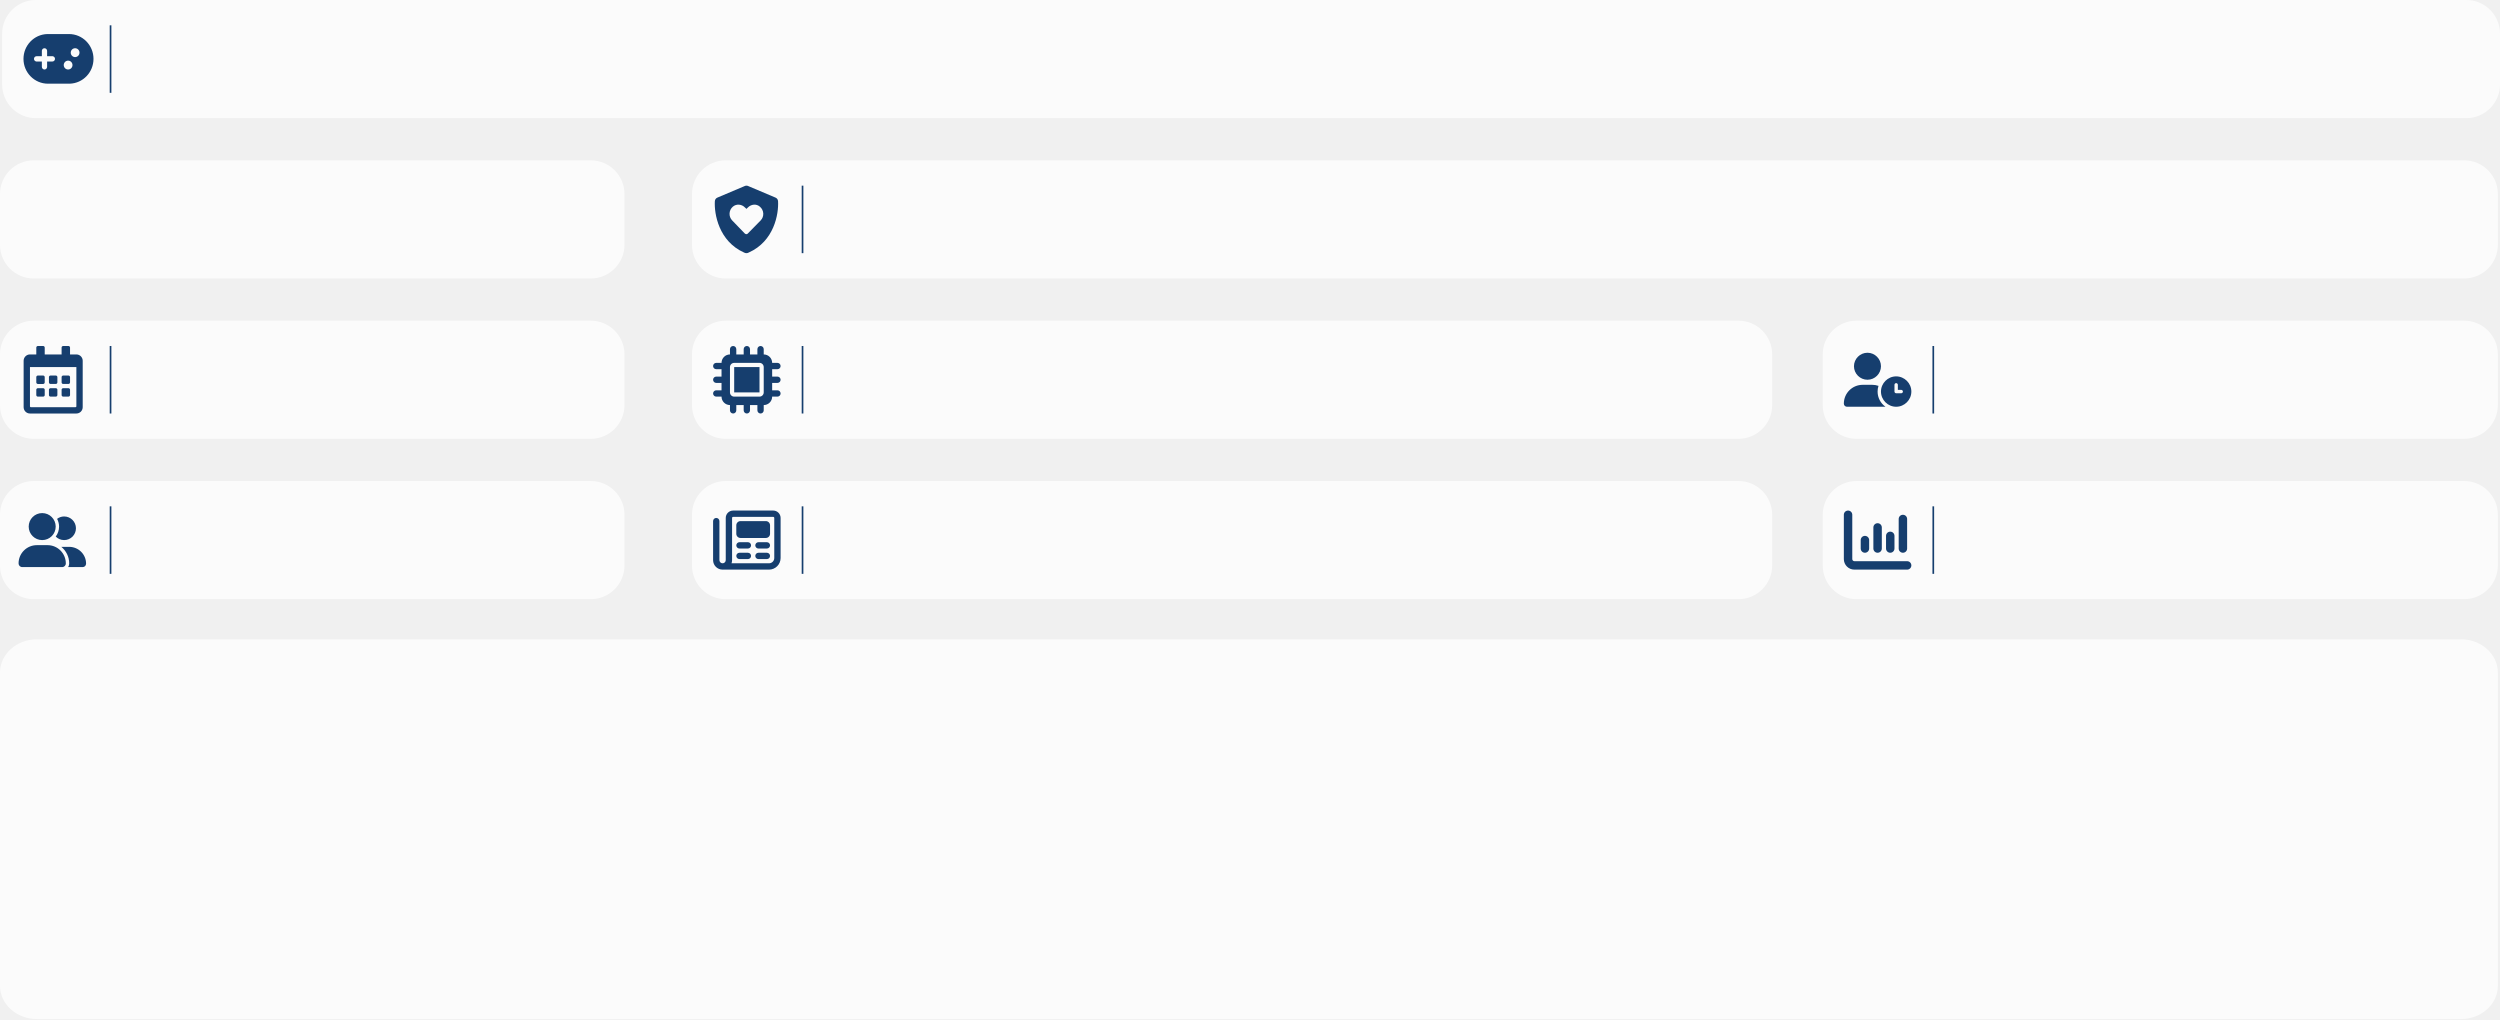
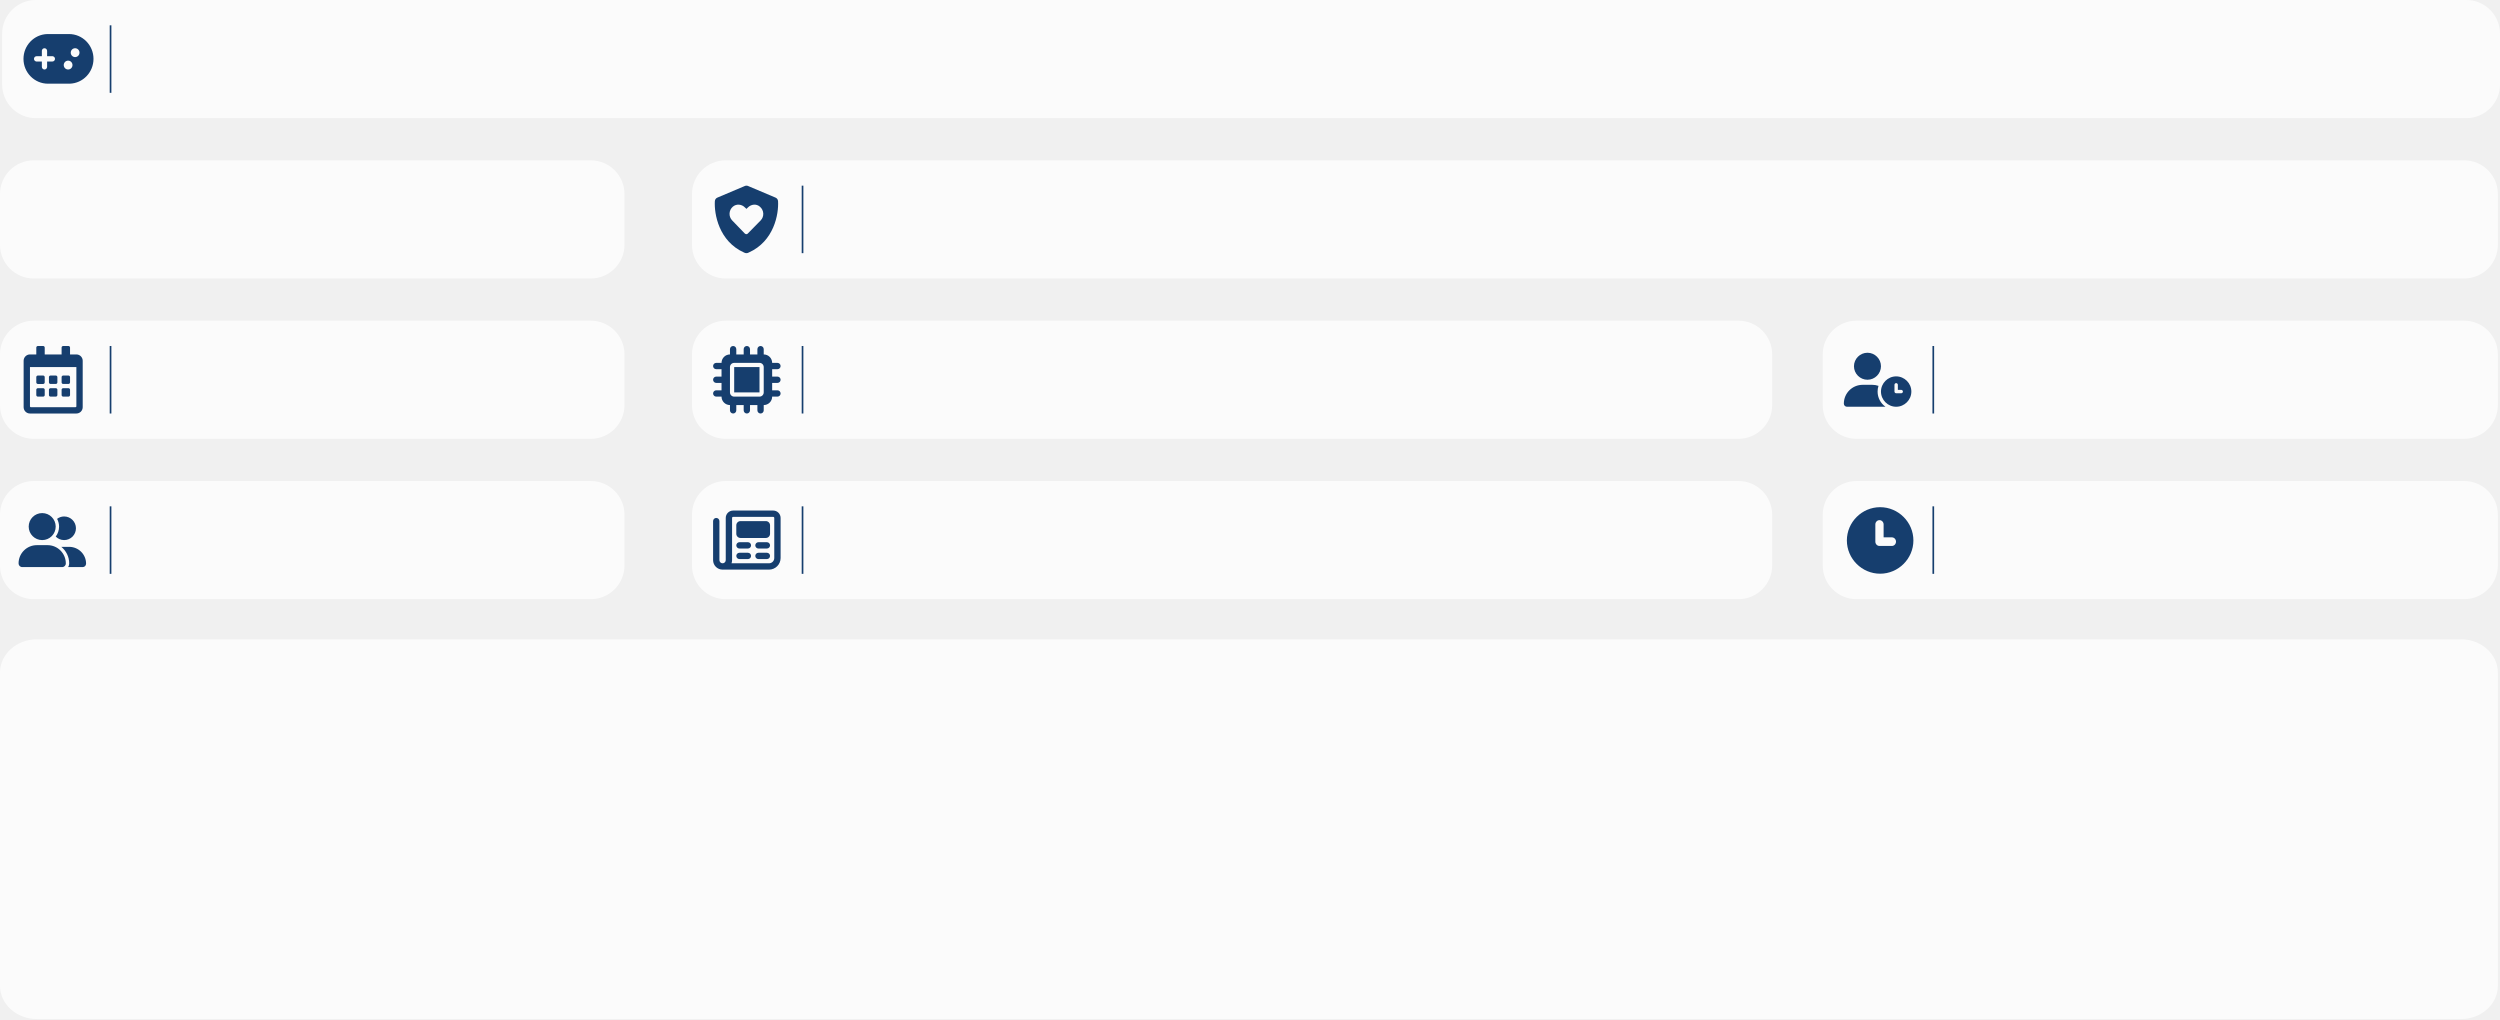
<svg xmlns="http://www.w3.org/2000/svg" width="1481.233" height="603.784" viewBox="0 0 1481.233 603.784" version="1.1" style="clip-rule:evenodd;fill-rule:evenodd;stroke-linejoin:round;stroke-miterlimit:2" id="svg20" xml:space="preserve">
  <defs id="defs20" />
  <path style="clip-rule:evenodd;fill:#ffffff;fill-opacity:0.749;fill-rule:evenodd;stroke-width:0;stroke-linejoin:round;stroke-miterlimit:2" id="rect3" width="1479.963" height="70" x="1.27" y="0" d="m 21.27,0 h 1439.963 a 20,20 45 0 1 20,20 v 30 a 20,20 135 0 1 -20,20 H 21.27 A 20,20 45 0 1 1.27,50 V 20 a 20,20 135 0 1 20,-20 z" />
  <path style="clip-rule:evenodd;fill:#ffffff;fill-opacity:0.749;fill-rule:evenodd;stroke-width:0;stroke-linejoin:round;stroke-miterlimit:2" id="rect3-3" width="370" height="70" x="-12.687" y="-136.413" d="M 7.313,-136.413 H 337.313 a 20,20 45 0 1 20,20 v 30 a 20,20 135 0 1 -20,20 H 7.313 a 20,20 45 0 1 -20,-20 V -116.413 a 20,20 135 0 1 20,-20 z" transform="translate(12.68687,231.4131)" />
  <path style="clip-rule:evenodd;fill:#ffffff;fill-opacity:0.749;fill-rule:evenodd;stroke-width:0;stroke-linejoin:round;stroke-miterlimit:2" id="rect3-3-0" width="370" height="70" x="-12.687" y="-136.413" d="M 7.313,-136.413 H 337.313 a 20,20 45 0 1 20,20 v 30 a 20,20 135 0 1 -20,20 H 7.313 a 20,20 45 0 1 -20,-20 V -116.413 a 20,20 135 0 1 20,-20 z" transform="translate(12.68687,421.4131)" />
  <path style="clip-rule:evenodd;fill:#ffffff;fill-opacity:0.749;fill-rule:evenodd;stroke-width:0;stroke-linejoin:round;stroke-miterlimit:2" id="rect3-3-1" width="370" height="70" x="-12.687" y="-136.413" d="M 7.313,-136.413 H 337.313 a 20,20 45 0 1 20,20 v 30 a 20,20 135 0 1 -20,20 H 7.313 a 20,20 45 0 1 -20,-20 V -116.413 a 20,20 135 0 1 20,-20 z" transform="translate(12.68687,326.4131)" />
  <path style="clip-rule:evenodd;fill:#ffffff;fill-opacity:0.749;fill-rule:evenodd;stroke-width:0;stroke-linejoin:round;stroke-miterlimit:2" id="rect3-3-7" width="1069.97" height="70" x="410" y="95" d="m 430,95 h 1029.97 a 20,20 45 0 1 20,20 v 30 a 20,20 135 0 1 -20,20 H 430 a 20,20 45 0 1 -20,-20 v -30 a 20,20 135 0 1 20,-20 z" />
  <path style="clip-rule:evenodd;fill:#ffffff;fill-opacity:0.749;fill-rule:evenodd;stroke-width:0;stroke-linejoin:round;stroke-miterlimit:2" id="rect3-3-7-7" width="640" height="70" x="410" y="285" d="m 430,285 h 600 a 20,20 45 0 1 20,20 v 30 a 20,20 135 0 1 -20,20 H 430 a 20,20 45 0 1 -20,-20 v -30 a 20,20 135 0 1 20,-20 z" />
  <path style="clip-rule:evenodd;fill:#ffffff;fill-opacity:0.749;fill-rule:evenodd;stroke-width:0;stroke-linejoin:round;stroke-miterlimit:2" id="rect3-3-7-7-1" width="640" height="70" x="410" y="285" d="m 430,285 h 600 a 20,20 45 0 1 20,20 v 30 a 20,20 135 0 1 -20,20 H 430 a 20,20 45 0 1 -20,-20 v -30 a 20,20 135 0 1 20,-20 z" transform="translate(4.3597412e-7,-95)" />
  <path style="clip-rule:evenodd;fill:#ffffff;fill-opacity:0.749;fill-rule:evenodd;stroke-width:0;stroke-linejoin:round;stroke-miterlimit:2" id="rect3-3-7-7-1-8" width="400" height="70" x="1079.962" y="190" d="m 1099.962,190 h 360 a 20,20 45 0 1 20,20 v 30 a 20,20 135 0 1 -20,20 h -360 a 20,20 45 0 1 -20,-20 v -30 a 20,20 135 0 1 20,-20 z" />
  <path style="clip-rule:evenodd;fill:#ffffff;fill-opacity:0.749;fill-rule:evenodd;stroke-width:0;stroke-linejoin:round;stroke-miterlimit:2" id="rect3-3-7-7-1-8-8" width="400" height="70" x="1079.962" y="190" d="m 1099.962,190 h 360 a 20,20 45 0 1 20,20 v 30 a 20,20 135 0 1 -20,20 h -360 a 20,20 45 0 1 -20,-20 v -30 a 20,20 135 0 1 20,-20 z" transform="translate(-3.5696839e-5,95)" />
  <rect x="65" y="205" width="1" height="40" style="fill:#163e6e;fill-opacity:1" id="rect8" />
  <rect x="65" y="15" width="1" height="40" style="clip-rule:evenodd;fill:#163e6e;fill-rule:evenodd;stroke-linejoin:round;stroke-miterlimit:2;fill-opacity:1" id="rect8-4" />
  <rect x="65" y="300" width="1" height="40" style="fill:#163e6e;fill-opacity:1" id="rect9" />
  <rect x="475" y="110" width="1" height="40" style="fill:#163e6e;fill-opacity:1" id="rect10" />
  <rect x="475" y="205" width="1" height="40" style="fill:#163e6e;fill-opacity:1" id="rect11" />
  <rect x="475" y="300" width="1" height="40" style="fill:#163e6e;fill-opacity:1" id="rect12" />
  <rect x="1144.962" y="205" width="1" height="40" style="fill:#163e6e;fill-opacity:1" id="rect13" />
  <rect x="1144.962" y="300" width="1" height="40" style="fill:#163e6e;fill-opacity:1" id="rect14" />
  <path d="m 25.564,227.5 h -3.128 c -0.516,-0.002 -0.934,-0.42 -0.936,-0.936 v -3.128 c 0.002,-0.516 0.42,-0.934 0.936,-0.936 h 3.124 c 0.516,0.002 0.934,0.42 0.936,0.936 v 3.124 c 0,0.516 -0.416,0.936 -0.932,0.94 z M 34,226.564 v -3.128 c -0.002,-0.516 -0.42,-0.934 -0.936,-0.936 h -3.128 c -0.516,0.002 -0.934,0.42 -0.936,0.936 v 3.124 c 0.002,0.516 0.42,0.934 0.936,0.936 h 3.124 c 0.516,0 0.936,-0.416 0.94,-0.932 z m 7.5,0 v -3.128 c -0.002,-0.516 -0.42,-0.934 -0.936,-0.936 h -3.128 c -0.516,0.002 -0.934,0.42 -0.936,0.936 v 3.124 c 0.002,0.516 0.42,0.934 0.936,0.936 h 3.124 c 0.516,0 0.936,-0.416 0.94,-0.932 z m -7.5,7.5 v -3.128 C 33.998,230.42 33.58,230.002 33.064,230 h -3.128 c -0.516,0.002 -0.934,0.42 -0.936,0.936 v 3.124 c 0.002,0.516 0.42,0.934 0.936,0.936 h 3.124 c 0.516,0 0.936,-0.416 0.94,-0.932 z m -7.5,0 v -3.128 C 26.498,230.42 26.08,230.002 25.564,230 h -3.128 c -0.516,0.002 -0.934,0.42 -0.936,0.936 v 3.124 c 0.002,0.516 0.42,0.934 0.936,0.936 h 3.124 c 0.516,0 0.936,-0.416 0.94,-0.932 z m 15,0 v -3.128 C 41.498,230.42 41.08,230.002 40.564,230 h -3.128 c -0.516,0.002 -0.934,0.42 -0.936,0.936 v 3.124 c 0.002,0.516 0.42,0.934 0.936,0.936 h 3.124 c 0.516,0 0.936,-0.416 0.94,-0.932 z M 49,213.752 v 27.5 c -0.002,2.07 -1.678,3.746 -3.748,3.748 h -27.5 c -2.07,0 -3.75,-1.678 -3.752,-3.748 v -27.5 c 0,-0.996 0.396,-1.95 1.098,-2.654 0.704,-0.702 1.658,-1.098 2.654,-1.098 h 3.752 v -4.064 c 0.002,-0.514 0.418,-0.932 0.932,-0.936 h 3.124 c 0.516,0.002 0.934,0.42 0.936,0.936 V 210 h 10 v -4.064 C 36.498,205.418 36.918,205 37.436,205 h 3.124 c 0.516,0.002 0.934,0.42 0.936,0.936 V 210 h 3.752 c 0.996,0 1.95,0.396 2.654,1.098 0.702,0.704 1.098,1.658 1.098,2.654 z M 45.252,240.78 V 217.5 h -27.5 v 23.28 c 0.002,0.258 0.21,0.466 0.468,0.468 H 44.8 c 0.252,-0.01 0.45,-0.216 0.452,-0.468 z" style="fill:#163e6e;fill-rule:nonzero;fill-opacity:1" id="path14" />
  <path d="m 25,320 c 4.42,0 8,-3.58 8,-8 0,-4.42 -3.58,-8 -8,-8 -4.42,0 -8,3.58 -8,8 0,4.42 3.58,8 8,8 z m 3.168,3 H 21.832 C 15.848,323 11,327.852 11,333.832 c 0,1.2 0.972,2.168 2.168,2.168 H 36.832 C 38.032,336 39,335.032 39,333.832 39,327.852 34.152,323 28.168,323 Z m 12.776,1 h -4.616 c 2.872,2.356 4.672,5.88 4.672,9.832 0,0.8 -0.236,1.536 -0.624,2.168 H 49 c 1.108,0 2,-0.9 2,-2.056 C 51,328.472 46.528,324 40.944,324 Z M 38,320 c 3.872,0 7,-3.128 7,-7 0,-3.868 -3.128,-7 -7,-7 -1.568,0 -3.004,0.536 -4.168,1.408 0.72,1.384 1.168,2.932 1.168,4.592 0,2.22 -0.748,4.26 -1.972,5.92 1.264,1.28 3.024,2.08 4.972,2.08 z" style="fill:#163e6e;fill-rule:nonzero;fill-opacity:1" id="path15" />
  <path d="m 442.271,110 c 0.438,-0.004 0.86,0.108 1.234,0.318 l 15.97,6.756 c 0.874,0.37 1.46,1.138 1.514,2.152 0.446,7.462 -2.28,23.734 -17.452,30.438 -0.382,0.218 -0.89,0.344 -1.266,0.336 -0.452,0.008 -0.89,-0.118 -1.344,-0.336 -15.1,-6.704 -17.822,-22.976 -17.384,-30.438 0.056,-1.014 0.646,-1.782 1.522,-2.152 l 15.964,-6.756 c 0.376,-0.21 0.806,-0.322 1.242,-0.318 z m 0.766,28.39 7.664,-7.796 c 2.188,-2.258 2.054,-6.016 -0.476,-8.132 -2.056,-1.852 -5.204,-1.508 -7.188,0.546 l -0.758,0.75 -0.82,-0.75 c -1.914,-2.054 -5.132,-2.398 -7.258,-0.546 -2.46,2.116 -2.594,5.874 -0.406,8.132 l 7.532,7.796 c 0.546,0.478 1.296,0.478 1.71,0 z" style="fill:#163e6e;fill-rule:nonzero;fill-opacity:1" id="path16" />
  <path d="m 436.25,206.876 c 0,-1.04 -0.836,-1.876 -1.874,-1.876 -1.04,0 -1.876,0.836 -1.876,1.876 V 210 c -2.758,0 -5,2.242 -5,5 h -3.124 c -1.04,0 -1.876,0.836 -1.876,1.876 0,1.038 0.836,1.874 1.876,1.874 h 3.124 v 4.376 h -3.124 c -1.04,0 -1.876,0.834 -1.876,1.874 0,1.04 0.836,1.876 1.876,1.876 h 3.124 v 4.374 h -3.124 c -1.04,0 -1.876,0.836 -1.876,1.876 0,1.038 0.836,1.874 1.876,1.874 h 3.124 c 0,2.758 2.242,5 5,5 v 3.126 c 0,1.038 0.836,1.874 1.876,1.874 1.038,0 1.874,-0.836 1.874,-1.874 V 240 h 4.376 v 3.126 c 0,1.038 0.834,1.874 1.874,1.874 1.04,0 1.876,-0.836 1.876,-1.874 V 240 h 4.374 v 3.126 c 0,1.038 0.836,1.874 1.876,1.874 1.038,0 1.874,-0.836 1.874,-1.874 V 240 c 2.758,0 5,-2.242 5,-5 h 3.126 c 1.038,0 1.874,-0.836 1.874,-1.874 0,-1.04 -0.836,-1.876 -1.874,-1.876 H 457.5 v -4.374 h 3.126 c 1.038,0 1.874,-0.836 1.874,-1.876 0,-1.04 -0.836,-1.874 -1.874,-1.874 H 457.5 v -4.376 h 3.126 c 1.038,0 1.874,-0.836 1.874,-1.874 0,-1.04 -0.836,-1.876 -1.874,-1.876 H 457.5 c 0,-2.758 -2.242,-5 -5,-5 v -3.124 c 0,-1.04 -0.836,-1.876 -1.874,-1.876 -1.04,0 -1.876,0.836 -1.876,1.876 V 210 h -4.374 v -3.124 c 0,-1.04 -0.836,-1.876 -1.876,-1.876 -1.04,0 -1.874,0.836 -1.874,1.876 V 210 H 436.25 Z M 435,215 h 15 c 1.382,0 2.5,1.118 2.5,2.5 v 15 c 0,1.382 -1.118,2.5 -2.5,2.5 h -15 c -1.382,0 -2.5,-1.118 -2.5,-2.5 v -15 c 0,-1.382 1.118,-2.5 2.5,-2.5 z m 15,2.5 h -15 v 15 h 15 z" style="fill:#163e6e;fill-rule:nonzero;fill-opacity:1" id="path17" />
  <path d="m 458.126,302.5 h -23.75 c -2.416,0 -4.376,1.964 -4.376,4.376 v 25 c 0,1.032 -0.842,1.874 -1.874,1.874 -1.034,0 -1.876,-0.844 -1.876,-1.874 V 308.75 c 0,-1.036 -0.84,-1.874 -1.874,-1.874 -1.036,0 -1.876,0.838 -1.876,1.874 v 23.126 c 0,3.1 2.524,5.624 5.626,5.624 h 27.5 c 3.79,0 6.874,-3.084 6.874,-6.874 v -23.75 c 0,-2.412 -1.96,-4.376 -4.374,-4.376 z m 0.624,28.126 c 0,1.722 -1.402,3.124 -3.124,3.124 H 433.43 c 0.202,-0.586 0.32,-1.218 0.32,-1.874 v -25 c 0,-0.346 0.28,-0.626 0.626,-0.626 h 23.75 c 0.344,0 0.624,0.28 0.624,0.626 z m -15.624,-9.376 h -5 c -1.032,0 -1.876,0.844 -1.876,1.876 0,1.03 0.844,1.874 1.876,1.874 h 5 c 1.038,0 1.874,-0.836 1.874,-1.874 0,-1.04 -0.836,-1.876 -1.874,-1.876 z m 11.25,0 h -5 c -1.032,0 -1.876,0.844 -1.876,1.876 0,1.03 0.844,1.874 1.876,1.874 h 5 c 1.034,0 1.874,-0.84 1.874,-1.874 0,-1.036 -0.836,-1.876 -1.874,-1.876 z m -11.25,6.25 h -5 c -1.036,0 -1.876,0.84 -1.876,1.876 0,1.034 0.84,1.874 1.876,1.874 h 5 c 1.034,0 1.874,-0.84 1.874,-1.874 0,-1.036 -0.836,-1.876 -1.874,-1.876 z m 11.25,0 h -5 c -1.032,0 -1.876,0.844 -1.876,1.876 0,1.03 0.84,1.874 1.876,1.874 h 5 c 1.034,0 1.874,-0.84 1.874,-1.874 0,-1.036 -0.836,-1.876 -1.874,-1.876 z m -0.626,-18.75 h -15 c -1.38,0 -2.5,1.12 -2.5,2.5 v 5 c 0,1.38 1.12,2.5 2.5,2.5 h 15 c 1.38,0 2.5,-1.12 2.5,-2.5 v -5 c 0,-1.382 -1.118,-2.5 -2.5,-2.5 z" style="fill:#163e6e;fill-rule:nonzero;fill-opacity:1" id="path18" />
  <path d="m 1106.462,209 c 4.389,0 8,3.611 8,8 0,4.389 -3.611,8 -8,8 -4.389,0 -8,-3.611 -8,-8 0,-4.389 3.611,-8 8,-8 z m -2.856,19 h 5.712 c 1.288,0 2.525,0.219 3.675,0.619 -0.343,1.069 -0.531,2.2 -0.531,3.381 0,3.719 1.844,7.006 4.675,9 h -22.819 c -1.025,0 -1.856,-0.831 -1.856,-1.856 0,-6.156 4.988,-11.144 11.144,-11.144 z m 10.856,4 c 0,-4.937 4.063,-9 9,-9 4.937,0 9,4.063 9,9 0,4.937 -4.063,9 -9,9 -4.937,0 -9,-4.063 -9,-9 z m 9,-5 c -0.55,0 -1,0.45 -1,1 v 4 c 0,0.55 0.45,1 1,1 h 3 c 0.55,0 1,-0.45 1,-1 0,-0.55 -0.45,-1 -1,-1 h -2 v -3 c 0,-0.55 -0.45,-1 -1,-1 z" style="fill:#163e6e;fill-rule:nonzero;fill-opacity:1" id="path19" />
-   <path d="m 1094.962,302.5 c 1.383,0 2.5,1.117 2.5,2.5 v 26.25 c 0,0.688 0.563,1.25 1.25,1.25 h 31.25 c 1.383,0 2.5,1.117 2.5,2.5 0,1.383 -1.117,2.5 -2.5,2.5 h -31.25 c -3.453,0 -6.25,-2.797 -6.25,-6.25 V 305 c 0,-1.383 1.117,-2.5 2.5,-2.5 z m 10,15 c 1.383,0 2.5,1.117 2.5,2.5 v 5 c 0,1.383 -1.117,2.5 -2.5,2.5 -1.383,0 -2.5,-1.117 -2.5,-2.5 v -5 c 0,-1.383 1.117,-2.5 2.5,-2.5 z m 10,-5 V 325 c 0,1.383 -1.117,2.5 -2.5,2.5 -1.383,0 -2.5,-1.117 -2.5,-2.5 v -12.5 c 0,-1.383 1.117,-2.5 2.5,-2.5 1.383,0 2.5,1.117 2.5,2.5 z m 5,2.5 c 1.383,0 2.5,1.117 2.5,2.5 v 7.5 c 0,1.383 -1.117,2.5 -2.5,2.5 -1.383,0 -2.5,-1.117 -2.5,-2.5 v -7.5 c 0,-1.383 1.117,-2.5 2.5,-2.5 z m 10,-7.5 V 325 c 0,1.383 -1.117,2.5 -2.5,2.5 -1.383,0 -2.5,-1.117 -2.5,-2.5 v -17.5 c 0,-1.383 1.117,-2.5 2.5,-2.5 1.383,0 2.5,1.117 2.5,2.5 z" style="fill:#163e6e;fill-rule:nonzero;fill-opacity:1" id="path20" />
  <path d="m 40.873,20.17 c 8.02,0 14.522,6.586 14.522,14.709 0,7.954 -6.234,14.434 -14.023,14.701 l -0.499,0.009 H 28.435 c -8.02,0 -14.522,-6.586 -14.522,-14.709 0,-7.954 6.234,-14.434 14.023,-14.701 l 0.499,-0.009 z m -0.514,15.76 c -1.432,0 -2.593,1.176 -2.593,2.627 0,1.451 1.161,2.627 2.593,2.627 1.432,0 2.593,-1.176 2.593,-2.627 0,-1.451 -1.161,-2.627 -2.593,-2.627 z M 26.356,28.575 c -0.788,0 -1.439,0.593 -1.542,1.362 l -0.014,0.214 v 3.148 l -3.112,0.002 c -0.859,0 -1.556,0.706 -1.556,1.576 0,0.798 0.585,1.457 1.345,1.562 l 0.211,0.014 3.112,-0.002 v 3.156 c 0,0.87 0.697,1.576 1.556,1.576 0.788,0 1.439,-0.593 1.542,-1.362 l 0.014,-0.214 V 36.451 l 3.112,0.002 c 0.859,0 1.556,-0.706 1.556,-1.576 0,-0.798 -0.585,-1.457 -1.345,-1.562 l -0.211,-0.014 -3.112,-0.002 v -3.148 c 0,-0.87 -0.697,-1.576 -1.556,-1.576 z m 18.153,0 c -1.432,0 -2.593,1.176 -2.593,2.627 0,1.451 1.161,2.627 2.593,2.627 1.432,0 2.593,-1.176 2.593,-2.627 0,-1.451 -1.161,-2.627 -2.593,-2.627 z" id="🎨-Color" style="fill:#163e6e;fill-opacity:1;fill-rule:nonzero;stroke:none;stroke-width:2.088" />
  <path style="clip-rule:evenodd;fill:#ffffff;fill-opacity:0.749;fill-rule:evenodd;stroke:#ffffff;stroke-width:0;stroke-linejoin:round;stroke-miterlimit:2" id="rect1" width="1487.754" height="250.595" x="-1.216" y="725.022" transform="matrix(0.994763,0,0,0.8978639,1.210109,-272.1868)" d="M 20.784,725.022 H 1464.538 a 22,22 45 0 1 22,22 V 953.616 a 22,22 135 0 1 -22,22 H 20.784 a 22,22 45 0 1 -22,-22 V 747.022 a 22,22 135 0 1 22,-22 z" />
+   <path id="path19-8" style="clip-rule:evenodd;fill:#163e6e;fill-rule:nonzero;stroke-linejoin:round;stroke-miterlimit:2;fill-opacity:1" transform="matrix(2.189809,0,0,2.189809,-1346.203,-187.8273)" d="m 1123.462,223 c -4.937,0 -9,4.063 -9,9 0,4.937 4.063,9 9,9 4.937,0 9.001,-4.063 9.001,-9 0,-4.937 -4.064,-9 -9.001,-9 z m -0.177,3.507 c 0.615,0 1.118,0.524 1.118,1.164 v 3.493 h 2.236 c 0.615,0 1.118,0.524 1.118,1.164 0,0.64 -0.503,1.164 -1.118,1.164 h -3.354 c -0.615,0 -1.118,-0.524 -1.118,-1.164 v -4.657 c 0,-0.64 0.503,-1.164 1.118,-1.164 z m -6.148,14.492 c -475.301,-146.689 -475.301,-146.689 0,0 z" />
</svg>
